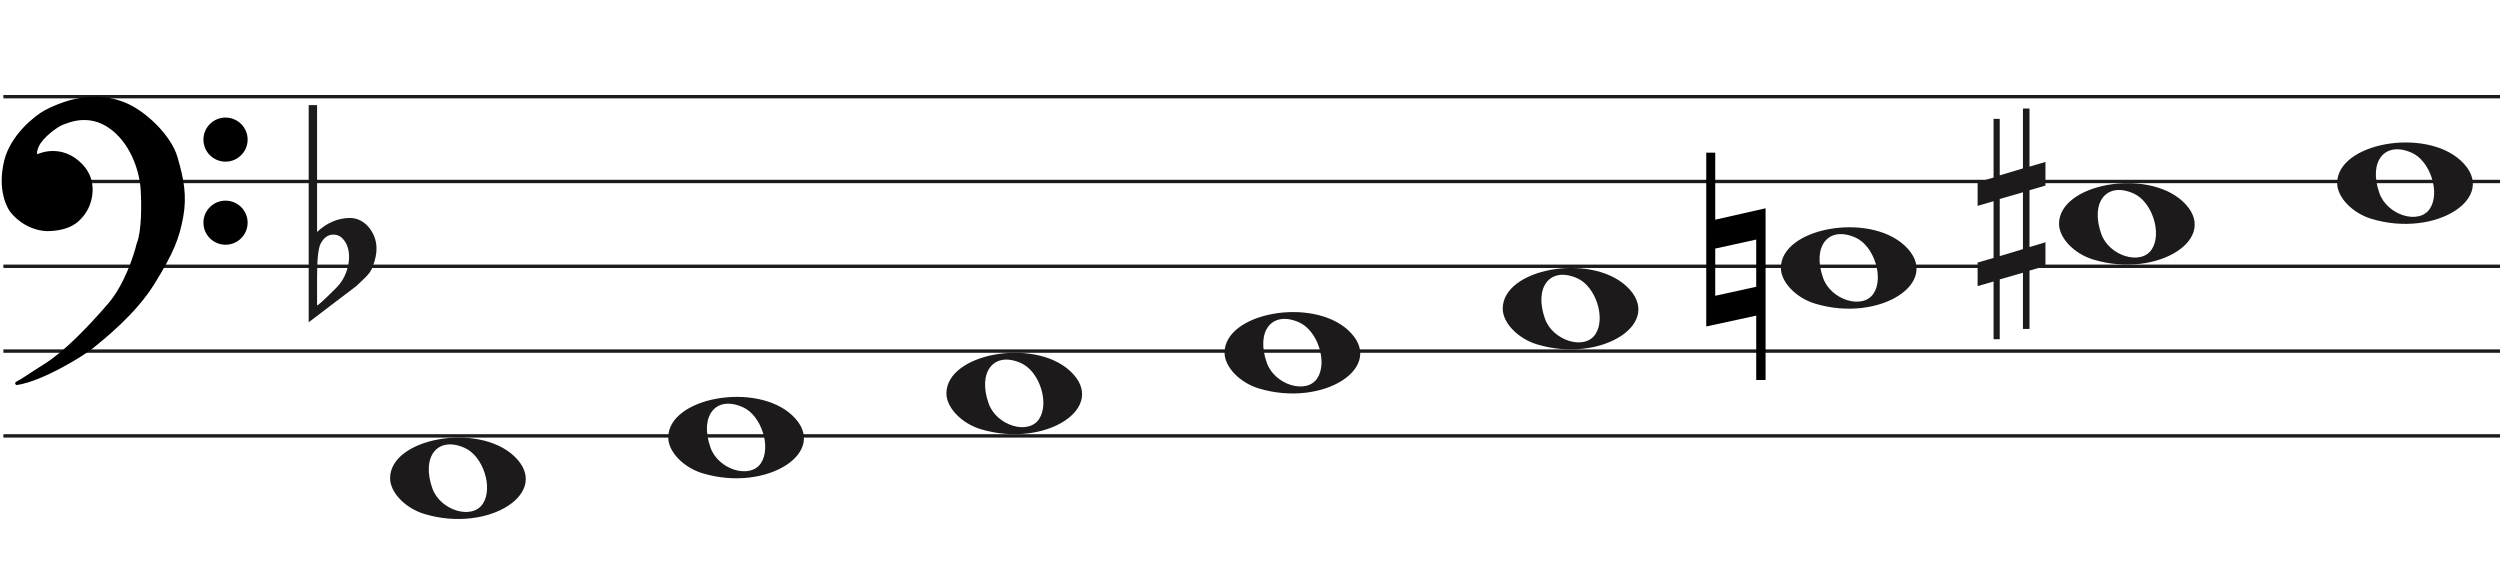
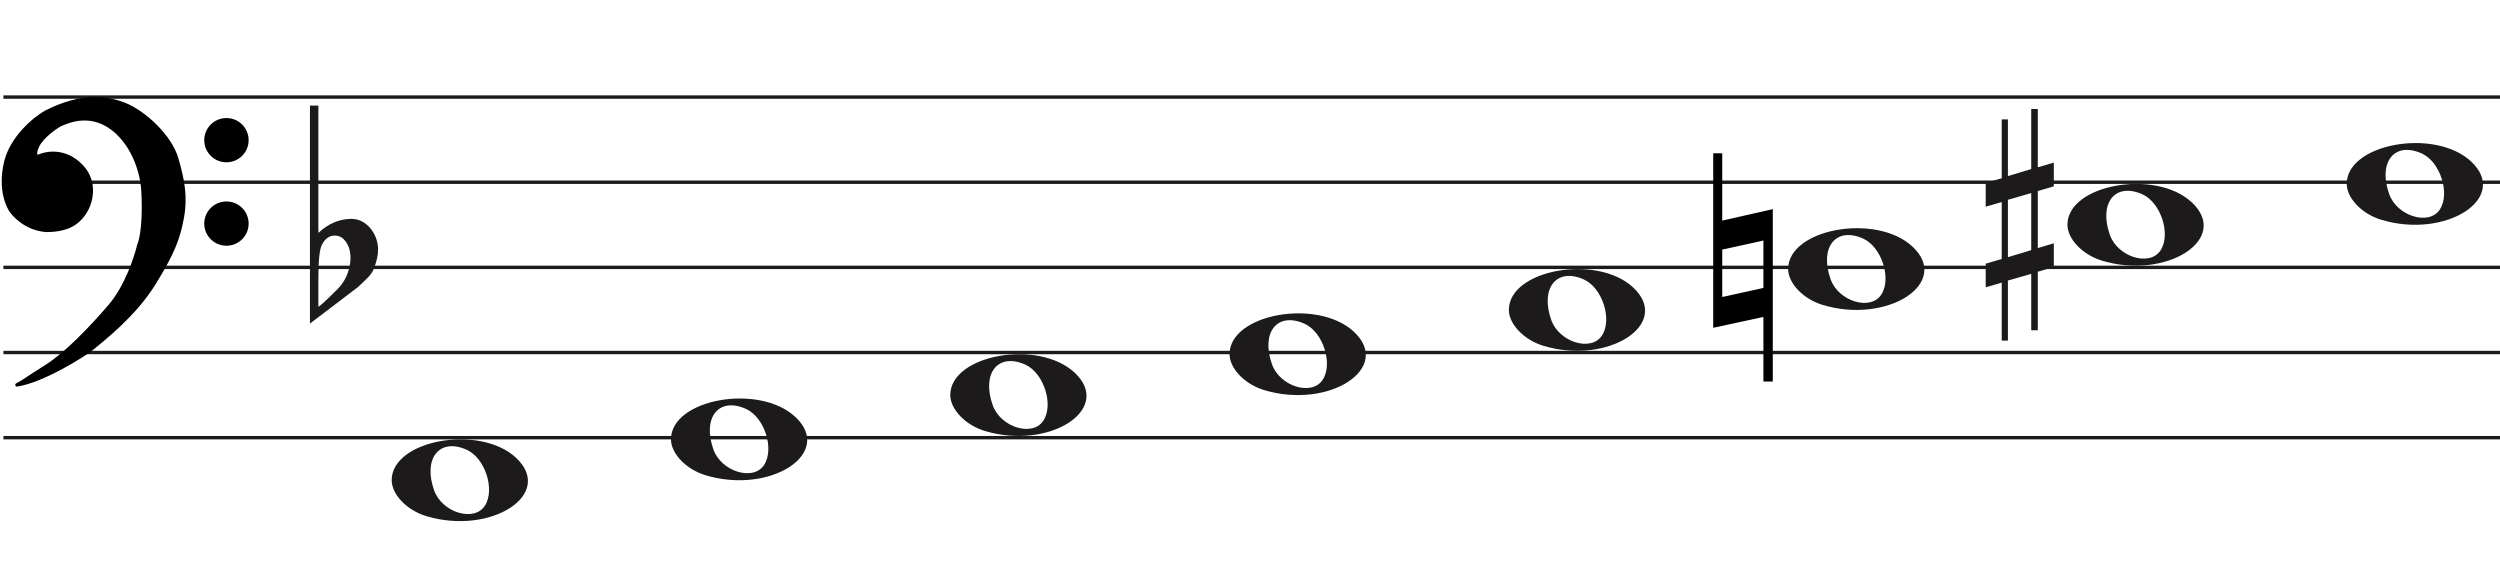
- <svg xmlns="http://www.w3.org/2000/svg" width="737" height="166" viewBox="0 0 737 166" fill="none">
-   <line x1="1" y1="28.5" x2="737" y2="28.5" stroke="#1C1A1A" />
-   <line x1="1" y1="53.5" x2="737" y2="53.5" stroke="#1C1A1A" />
-   <line x1="1" y1="78.5" x2="737" y2="78.5" stroke="#1C1A1A" />
-   <line x1="1" y1="103.5" x2="737" y2="103.5" stroke="#1C1A1A" />
-   <line x1="1" y1="128.5" x2="737" y2="128.5" stroke="#1C1A1A" />
+ <svg xmlns="http://www.w3.org/2000/svg" width="734" height="166" viewBox="0 0 734 166" fill="none">
+   <line x1="1" y1="28.5" x2="734" y2="28.5" stroke="#1C1A1A" />
+   <line x1="1" y1="53.5" x2="734" y2="53.5" stroke="#1C1A1A" />
+   <line x1="1" y1="78.5" x2="734" y2="78.5" stroke="#1C1A1A" />
+   <line x1="1" y1="103.5" x2="734" y2="103.5" stroke="#1C1A1A" />
+   <line x1="1" y1="128.5" x2="734" y2="128.5" stroke="#1C1A1A" />
  <path d="M289.097 126.514C283.453 124.805 279 120.161 279 115.984C279 104.16 304.813 99.481 315.473 109.372C327 120.069 308.188 132.295 289.097 126.514H289.097ZM306.315 123.544C309.455 118.829 306.453 109.486 301.013 107.048C293.025 103.467 288.129 109.569 291.456 118.959C293.757 125.453 303.119 128.343 306.315 123.544Z" fill="#1C1A1A" />
  <path d="M207.097 139.514C201.453 137.805 197 133.161 197 128.984C197 117.16 222.813 112.481 233.473 122.372C245 133.069 226.188 145.295 207.097 139.514H207.097ZM224.315 136.544C227.455 131.829 224.453 122.486 219.013 120.048C211.025 116.467 206.129 122.569 209.456 131.959C211.757 138.453 221.119 141.343 224.315 136.544Z" fill="#1C1A1A" />
  <path d="M125.097 151.514C119.453 149.805 115 145.161 115 140.984C115 129.16 140.813 124.481 151.473 134.372C163 145.069 144.188 157.295 125.097 151.514H125.097ZM142.315 148.544C145.455 143.829 142.453 134.486 137.013 132.048C129.025 128.467 124.129 134.569 127.456 143.959C129.757 150.453 139.119 153.343 142.315 148.544Z" fill="#1C1A1A" />
  <path d="M371.097 114.514C365.453 112.805 361 108.161 361 103.984C361 92.16 386.813 87.481 397.473 97.373C409 108.069 390.188 120.295 371.097 114.514H371.097ZM388.315 111.544C391.455 106.829 388.453 97.486 383.013 95.048C375.025 91.467 370.129 97.569 373.456 106.959C375.757 113.453 385.119 116.343 388.315 111.544Z" fill="#1C1A1A" />
  <path d="M699.097 64.514C693.453 62.805 689 58.161 689 53.984C689 42.16 714.813 37.481 725.473 47.373C737 58.069 718.188 70.295 699.097 64.514H699.097ZM716.315 61.544C719.455 56.829 716.453 47.486 711.013 45.048C703.025 41.467 698.129 47.569 701.456 56.959C703.757 63.453 713.119 66.343 716.315 61.544Z" fill="#1C1A1A" />
  <path d="M617.097 76.514C611.453 74.805 607 70.161 607 65.984C607 54.16 632.813 49.481 643.473 59.373C655 70.069 636.188 82.295 617.097 76.514H617.097ZM634.315 73.544C637.455 68.829 634.453 59.486 629.013 57.048C621.025 53.467 616.129 59.569 619.456 68.959C621.757 75.453 631.119 78.343 634.315 73.544Z" fill="#1C1A1A" />
  <path d="M535.097 89.514C529.453 87.805 525 83.161 525 78.984C525 67.16 550.813 62.481 561.473 72.373C573 83.069 554.188 95.295 535.097 89.514H535.097ZM552.315 86.544C555.455 81.829 552.453 72.486 547.013 70.048C539.025 66.467 534.129 72.569 537.456 81.959C539.757 88.453 549.119 91.343 552.315 86.544Z" fill="#1C1A1A" />
  <path d="M453.097 101.514C447.453 99.805 443 95.161 443 90.984C443 79.16 468.813 74.481 479.473 84.373C491 95.069 472.188 107.295 453.097 101.514H453.097ZM470.315 98.544C473.455 93.829 470.453 84.486 465.013 82.048C457.025 78.467 452.129 84.569 455.456 93.959C457.757 100.453 467.119 103.343 470.315 98.544Z" fill="#1C1A1A" />
  <path d="M520.491 61.4V112.018H517.734V93.047L503 96.239V45H505.65V64.769L520.491 61.4ZM505.65 73.279V87.196L517.734 84.537V70.619L505.65 73.279Z" fill="black" />
  <path d="M589.523 75.501V58.658L596.368 56.682V73.438L589.523 75.501ZM603 71.426L598.294 72.837V56.081L603 54.706V47.746L598.294 49.12V32H596.368V49.64L589.523 51.698V35.05H587.706V52.332L583 53.71V60.685L587.706 59.31V76.034L583 77.405V84.351L587.706 82.976V100H589.523V82.368L596.368 80.398V96.96H598.294V79.775L603 78.397V71.426Z" fill="#1C1A1A" />
  <path d="M93.475 31V62.091C93.475 62.091 93.475 64.186 93.475 68.378C96.332 65.693 99.537 64.317 103.091 64.252C105.313 64.252 107.217 65.201 108.804 67.101C110.2 68.869 110.93 70.834 110.994 72.995C111.057 74.698 110.645 76.662 109.756 78.889C109.439 79.806 108.74 80.788 107.661 81.836C106.836 82.622 105.979 83.441 105.091 84.292C100.394 87.829 95.697 91.398 91 95V31H93.475ZM101.187 70.539C100.426 69.622 99.442 69.164 98.236 69.164C96.713 69.164 95.475 70.048 94.523 71.816C93.825 73.191 93.475 76.433 93.475 81.541V89.99C93.539 90.252 95.316 88.647 98.807 85.176C100.711 83.343 101.949 81.181 102.52 78.693C102.774 77.71 102.901 76.728 102.901 75.746C102.901 73.584 102.33 71.849 101.187 70.539Z" fill="#1C1A1A" />
  <path d="M27.123 102.24C24.796 104.193 12.47 111.891 4.976 113C7.102 111.891 7.773 111.225 13.589 107.565C19.306 103.967 26.34 96.694 32.268 89.817C37.01 84.315 39.911 75.619 40.768 71.959C42.289 68.32 42.222 60.164 41.999 56.54C41.961 53.028 40.41 44.605 34.505 39.014C27.123 32.026 19.629 35.909 18.287 36.352C16.944 36.796 12.358 40.013 11.016 42.897C9.943 45.204 10.569 45.929 11.016 46.003C15.273 44.117 19.35 45.2 21.872 47.001C24.668 48.998 27.017 51.992 26.794 56.54C26.615 60.179 24.824 62.863 23.482 64.194C20.686 67.3 16.199 67.633 13.701 67.633C7.661 67.3 3.865 62.974 3.075 61.643C2.746 61.088 -0.392 56.097 1.733 47.445C3.481 40.326 10.159 34.763 13.477 32.914C24.103 27.479 31.597 28.73 36.406 30.584C42.446 32.914 49.99 40.124 51.841 46.446C53.693 52.769 54.638 57.761 53.519 63.861C52.401 69.962 50.835 74.177 45.13 83.384C39.426 92.59 30.031 99.8 27.123 102.24Z" fill="black" />
  <path d="M4.976 113L4.745 112.557C4.529 112.67 4.425 112.922 4.501 113.154C4.576 113.387 4.808 113.53 5.05 113.495L4.976 113ZM27.123 102.24L26.801 101.857L27.123 102.24ZM45.13 83.384L45.556 83.647L45.13 83.384ZM51.841 46.446L52.321 46.306L51.841 46.446ZM36.406 30.584L36.586 30.118V30.118L36.406 30.584ZM13.477 32.914L13.249 32.469L13.241 32.473L13.234 32.477L13.477 32.914ZM1.733 47.445L2.218 47.564L1.733 47.445ZM3.075 61.643L2.645 61.898H2.645L3.075 61.643ZM13.701 67.633L13.673 68.132L13.687 68.133H13.701V67.633ZM23.482 64.194L23.13 63.839L23.12 63.849L23.11 63.859L23.482 64.194ZM26.794 56.54L26.294 56.516L26.794 56.54ZM21.872 47.001L22.163 46.594L21.872 47.001ZM11.016 46.003L10.935 46.496L11.082 46.52L11.219 46.46L11.016 46.003ZM11.016 42.897L11.47 43.108L11.016 42.897ZM18.287 36.352L18.443 36.827L18.287 36.352ZM34.505 39.014L34.161 39.378L34.505 39.014ZM41.999 56.54L41.499 56.546L41.499 56.558L41.5 56.571L41.999 56.54ZM40.768 71.959L40.307 71.766L40.291 71.804L40.281 71.844L40.768 71.959ZM32.268 89.817L31.889 89.491L32.268 89.817ZM13.589 107.565L13.855 107.988L13.589 107.565ZM5.05 113.495C8.889 112.926 13.91 110.687 18.223 108.377C22.542 106.065 26.241 103.633 27.444 102.624L26.801 101.857C25.678 102.8 22.05 105.194 17.751 107.496C13.447 109.8 8.558 111.964 4.903 112.505L5.05 113.495ZM27.444 102.624C30.328 100.204 39.799 92.937 45.556 83.647L44.705 83.12C39.053 92.243 29.734 99.397 26.801 101.857L27.444 102.624ZM45.556 83.647C51.282 74.405 52.878 70.131 54.011 63.951L53.027 63.771C51.923 69.793 50.388 73.949 44.705 83.12L45.556 83.647ZM54.011 63.951C55.15 57.736 54.18 52.655 52.321 46.306L51.361 46.587C53.205 52.883 54.125 57.785 53.027 63.771L54.011 63.951ZM52.321 46.306C51.363 43.034 48.953 39.581 46.049 36.665C43.142 33.747 39.689 31.315 36.586 30.118L36.226 31.051C39.163 32.184 42.502 34.521 45.34 37.371C48.181 40.223 50.468 43.536 51.361 46.587L52.321 46.306ZM36.586 30.118C31.655 28.216 24.012 26.963 13.249 32.469L13.705 33.359C24.193 27.994 31.538 29.243 36.226 31.051L36.586 30.118ZM13.234 32.477C11.525 33.429 8.984 35.316 6.647 37.865C4.311 40.414 2.148 43.657 1.247 47.325L2.218 47.564C3.065 44.114 5.115 41.016 7.385 38.541C9.653 36.066 12.111 34.247 13.72 33.35L13.234 32.477ZM1.247 47.325C-0.921 56.156 2.282 61.286 2.645 61.898L3.505 61.388C3.21 60.89 0.138 56.037 2.218 47.564L1.247 47.325ZM2.645 61.898C3.079 62.63 4.276 64.094 6.128 65.419C7.989 66.75 10.537 67.959 13.673 68.132L13.728 67.133C10.824 66.973 8.455 65.854 6.71 64.606C4.957 63.352 3.861 61.987 3.505 61.388L2.645 61.898ZM13.701 68.133C16.203 68.133 20.898 67.811 23.853 64.528L23.11 63.859C20.473 66.789 16.195 67.133 13.701 67.133V68.133ZM23.834 64.549C25.244 63.151 27.107 60.354 27.293 56.565L26.294 56.516C26.123 60.003 24.404 62.575 23.13 63.839L23.834 64.549ZM27.293 56.565C27.528 51.794 25.048 48.654 22.163 46.594L21.582 47.408C24.289 49.341 26.507 52.191 26.294 56.516L27.293 56.565ZM22.163 46.594C19.521 44.708 15.257 43.577 10.814 45.545L11.219 46.46C15.289 44.657 19.18 45.693 21.582 47.408L22.163 46.594ZM11.098 45.509C11.097 45.509 11.075 45.505 11.045 45.473C11.016 45.441 10.965 45.366 10.939 45.206C10.885 44.873 10.95 44.225 11.47 43.108L10.563 42.686C10.009 43.876 9.85 44.744 9.952 45.368C10.059 46.023 10.466 46.419 10.935 46.496L11.098 45.509ZM11.47 43.108C12.092 41.771 13.501 40.304 14.969 39.096C15.695 38.498 16.42 37.976 17.042 37.578C17.676 37.173 18.17 36.917 18.443 36.827L18.13 35.878C17.732 36.009 17.149 36.322 16.504 36.735C15.847 37.156 15.089 37.701 14.334 38.324C12.838 39.555 11.283 41.139 10.563 42.686L11.47 43.108ZM18.443 36.827C19.183 36.583 21.282 35.544 24.156 35.396C26.998 35.25 30.579 35.987 34.161 39.378L34.848 38.651C31.048 35.054 27.192 34.238 24.105 34.397C21.052 34.554 18.733 35.678 18.13 35.878L18.443 36.827ZM34.161 39.378C39.932 44.84 41.462 53.108 41.499 56.546L42.499 56.535C42.461 52.947 40.889 44.37 34.848 38.651L34.161 39.378ZM41.5 56.571C41.611 58.367 41.683 61.294 41.538 64.219C41.393 67.166 41.031 70.035 40.307 71.766L41.23 72.151C42.027 70.244 42.392 67.216 42.537 64.269C42.684 61.3 42.611 58.337 42.498 56.51L41.5 56.571ZM40.281 71.844C39.431 75.476 36.553 84.079 31.889 89.491L32.646 90.144C37.467 84.551 40.391 75.762 41.255 72.073L40.281 71.844ZM31.889 89.491C25.961 96.368 18.97 103.587 13.322 107.142L13.855 107.988C19.642 104.346 26.718 97.021 32.646 90.144L31.889 89.491ZM13.322 107.142C10.409 108.975 8.783 110.059 7.624 110.821C6.467 111.581 5.785 112.014 4.745 112.557L5.208 113.443C6.293 112.877 7.009 112.422 8.173 111.657C9.334 110.894 10.952 109.815 13.855 107.988L13.322 107.142Z" fill="black" />
  <ellipse cx="66.485" cy="41.156" rx="6.515" ry="6.498" fill="black" />
  <ellipse cx="66.485" cy="65.647" rx="6.515" ry="6.498" fill="black" />
</svg>
